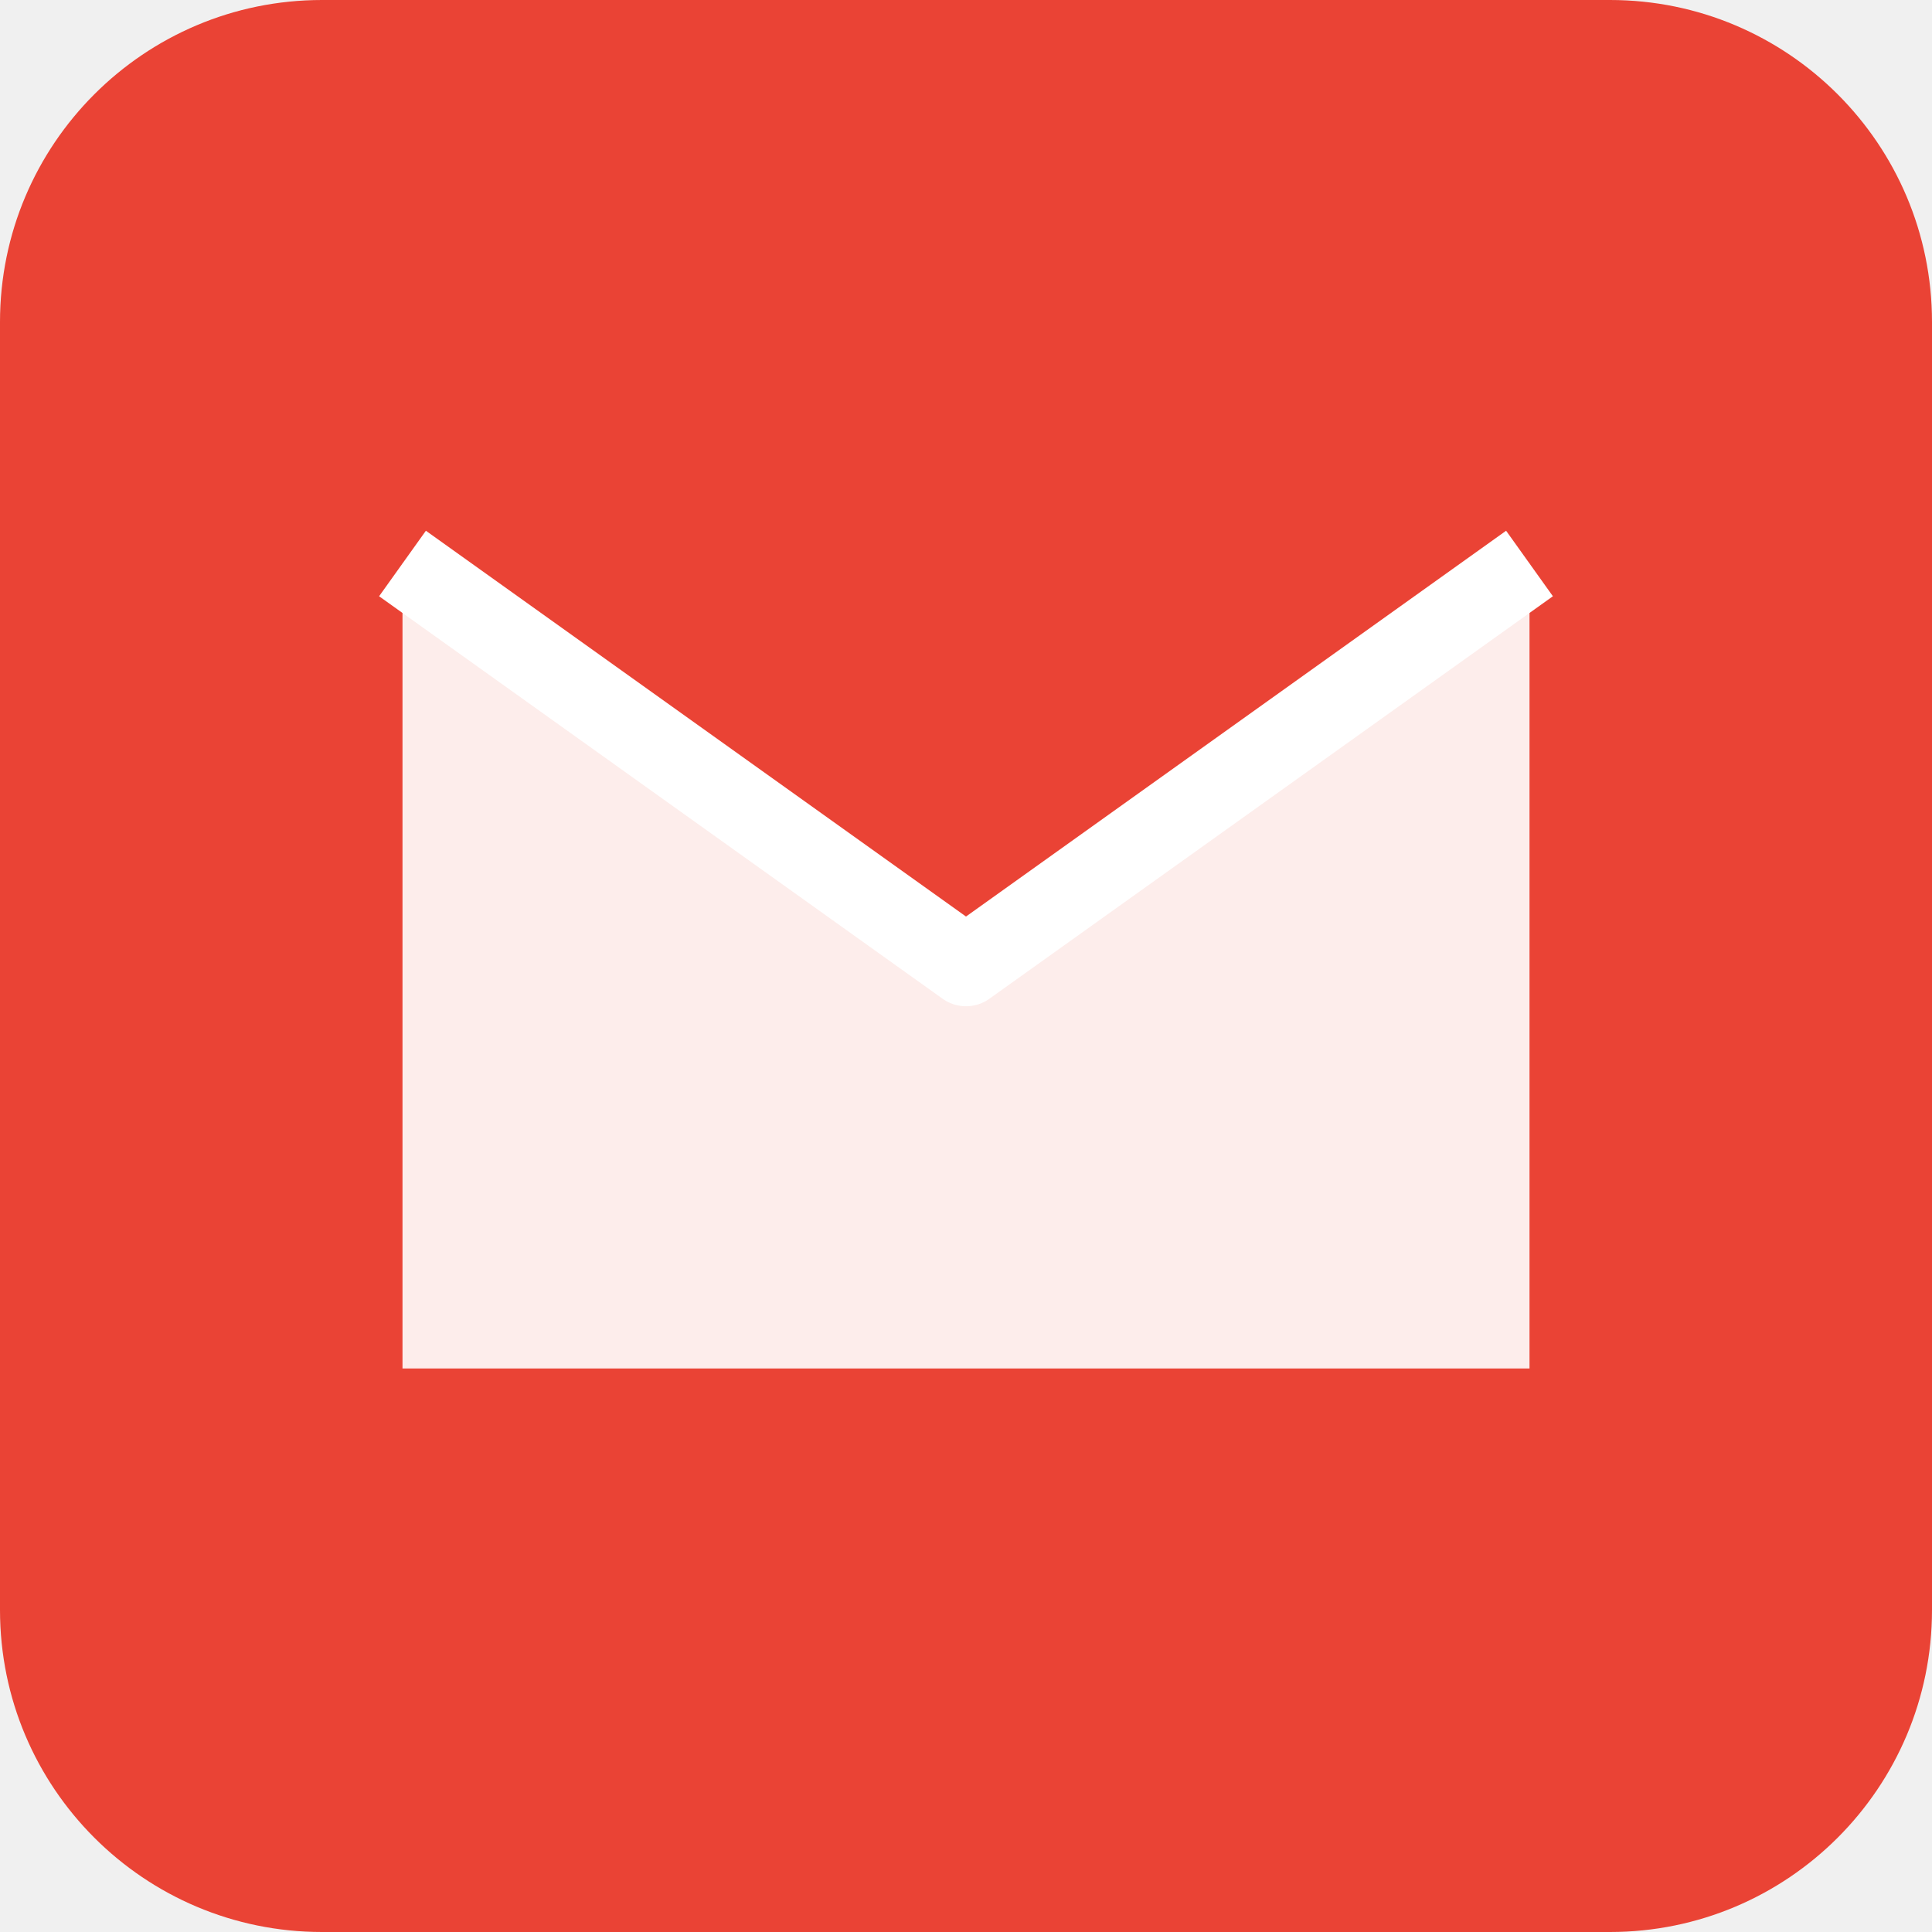
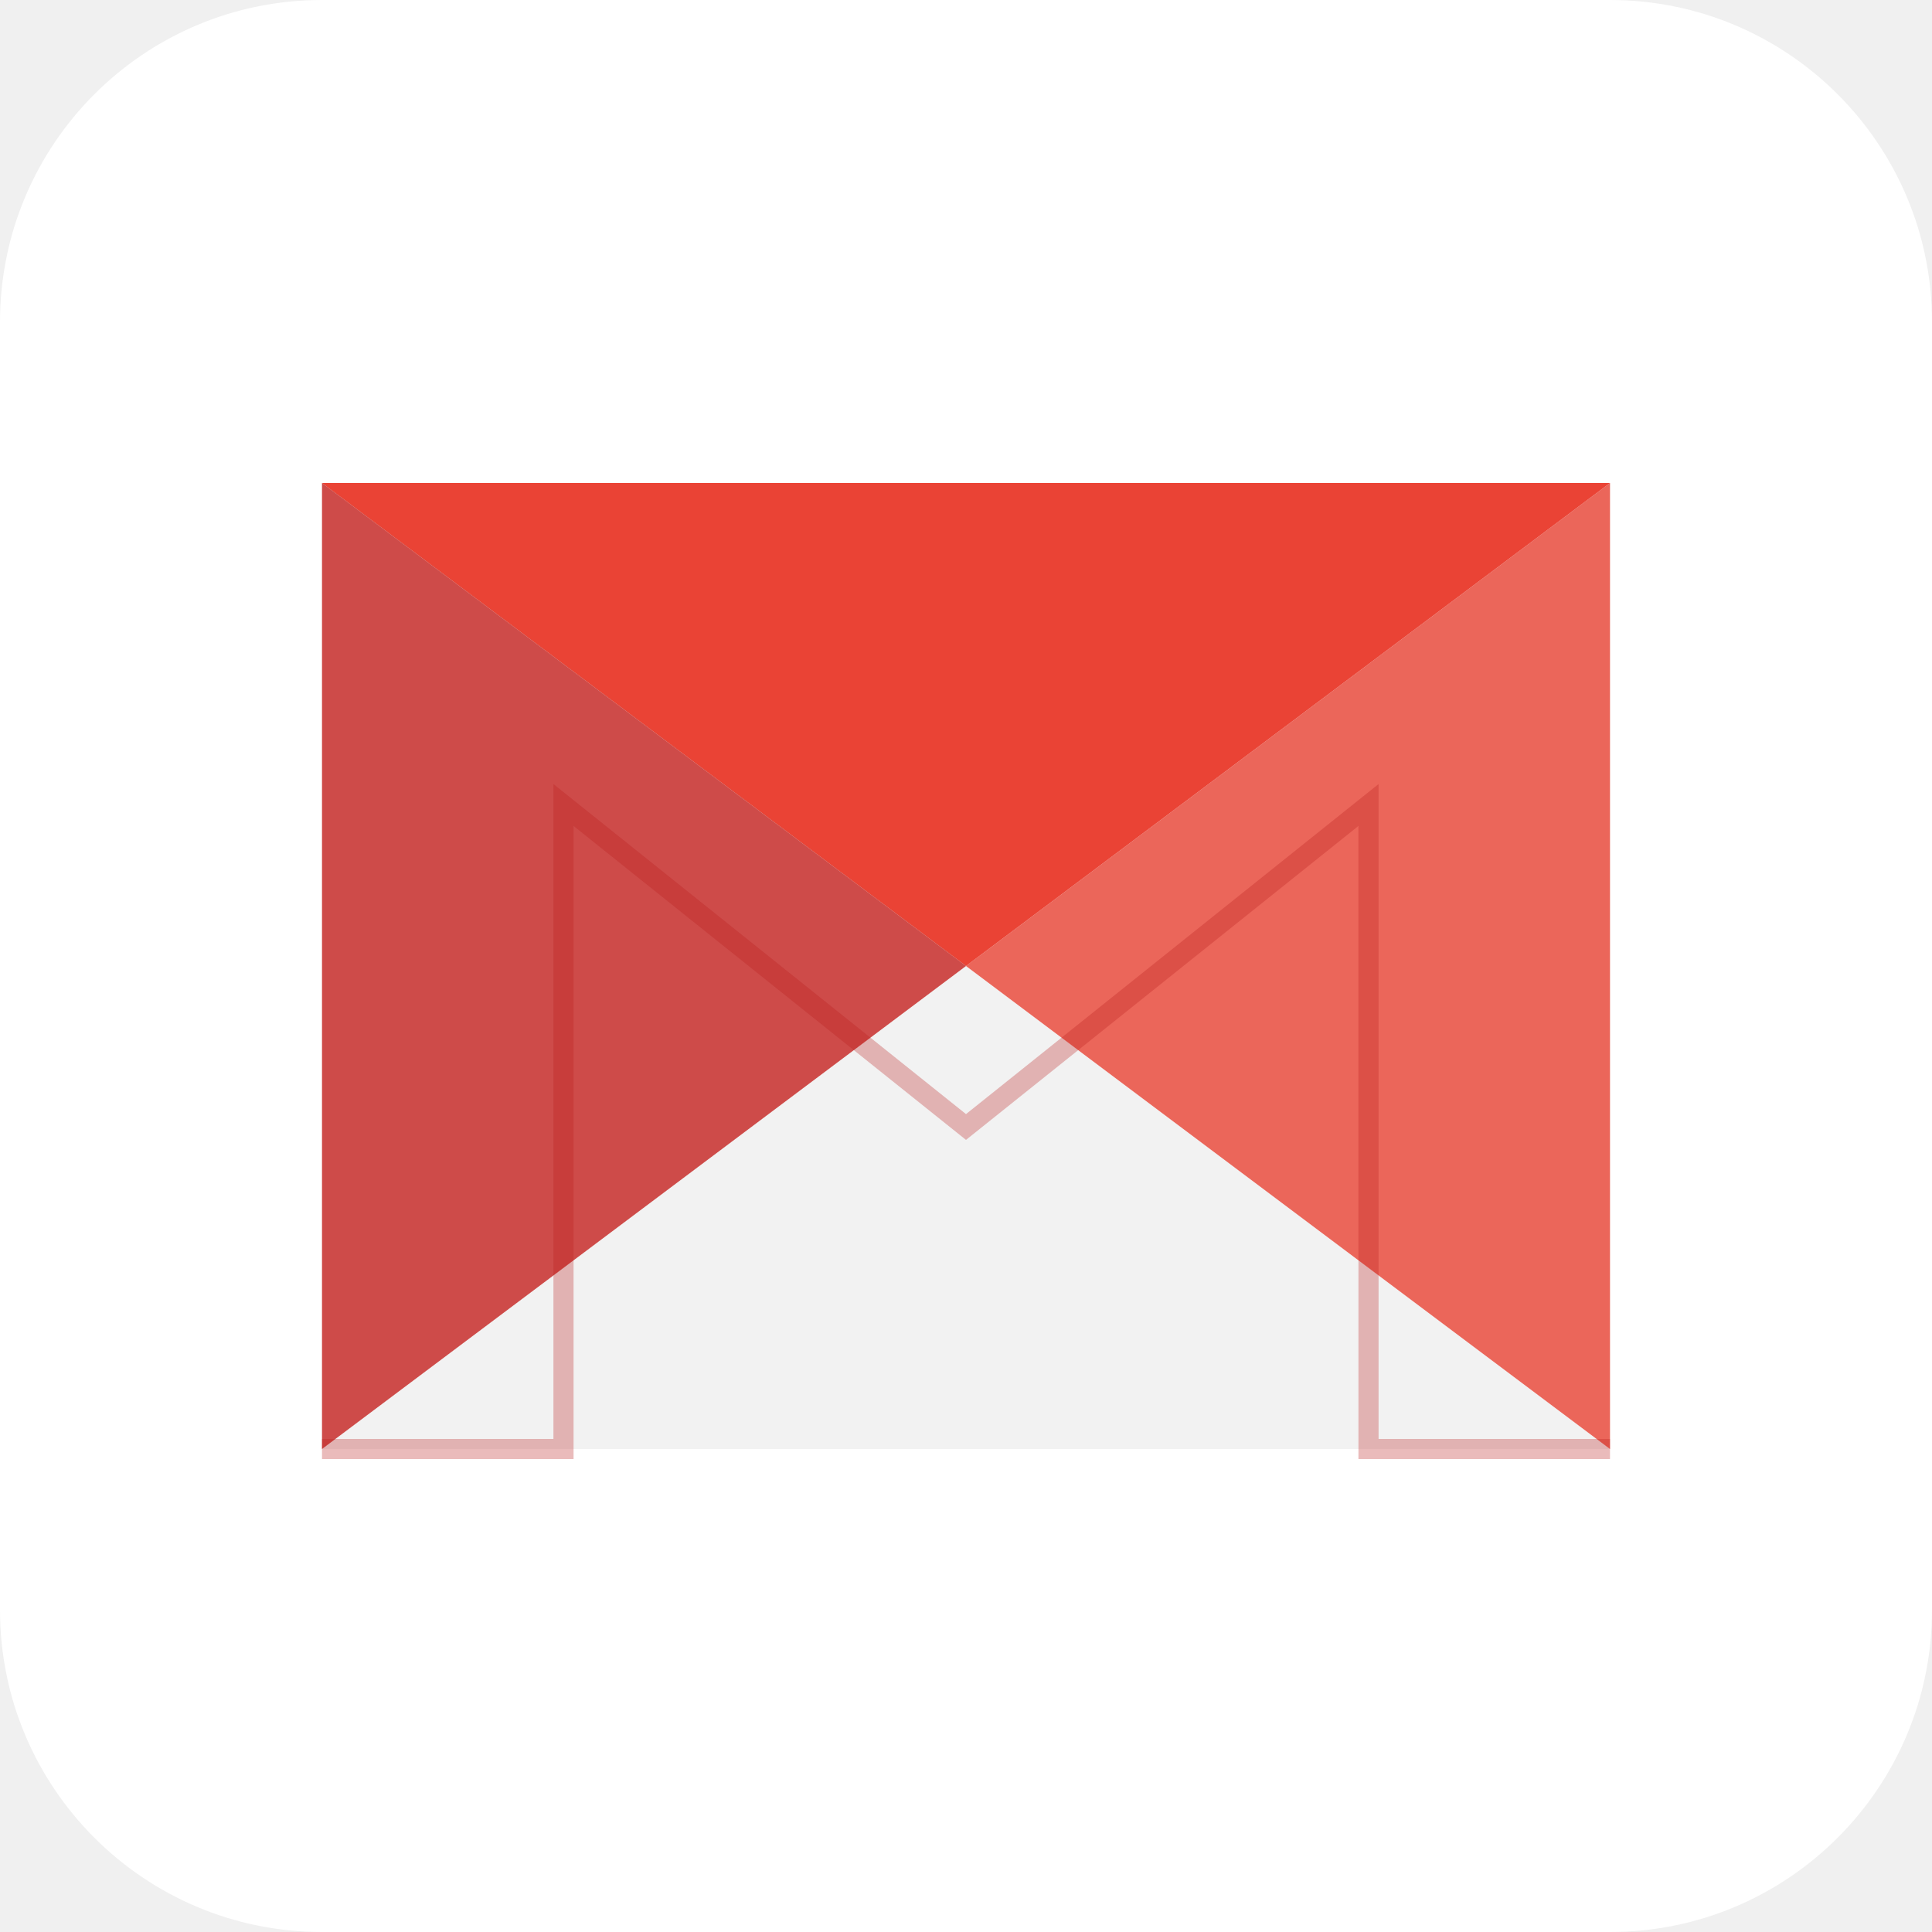
<svg xmlns="http://www.w3.org/2000/svg" viewBox="0 0 48 48" width="48" height="48">
-   <rect width="48" height="48" rx="8" fill="#EA4335" />
-   <path d="M10 14l14 10 14-10v20H10V14z" fill="#fff" opacity="0.9" />
-   <path d="M10 14l14 10 14-10" fill="none" stroke="#fff" stroke-width="2" stroke-linejoin="round" />
+   <rect width="48" height="48" rx="8" fill="#fff" />
+   <path d="M8 12h32v24H8z" fill="#F2F2F2" />
+   <path d="M8 12l16 12L40 12H8z" fill="#EA4335" />
+   <path d="M8 12v24h6V20l10 8 10-8v16h6V12L24 24 8 12z" fill="none" />
+   <path d="M8 36V12l16 12" fill="#C5221F" opacity="0.8" />
+   <path d="M40 36V12L24 24" fill="#EA4335" opacity="0.8" />
+   <path d="M8 36h6V20l10 8 10-8v16h6" fill="none" stroke="#B71C1C" stroke-width="0.5" opacity="0.3" />
</svg>
